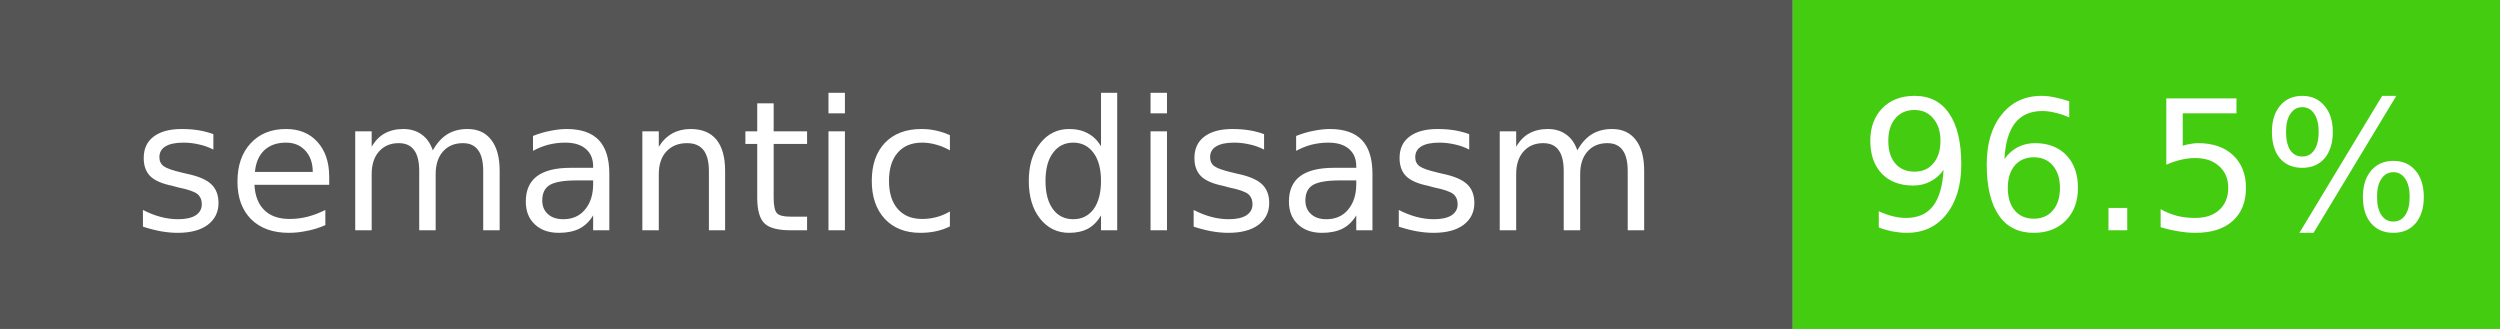
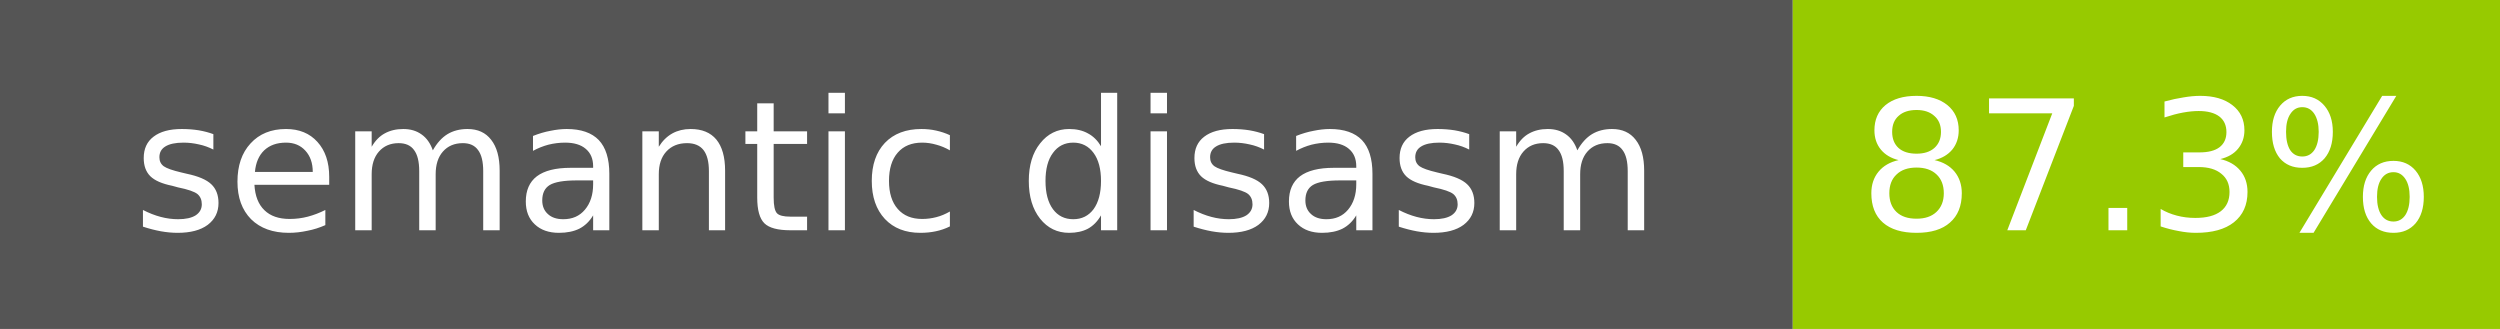
- <svg xmlns="http://www.w3.org/2000/svg" width="152" height="20" role="img" aria-label="semantic disasm: 96.5%">
+ <svg xmlns="http://www.w3.org/2000/svg" width="152" height="20" role="img" aria-label="semantic disasm: 87.3%">
  <rect width="109" height="20" fill="#555555" />
-   <rect x="109" width="43" height="20" fill="#44cc11" />
+   <rect x="109" width="43" height="20" fill="#97ca00" />
  <g fill="#ffffff" text-anchor="middle" font-family="Verdana,Geneva,DejaVu Sans,sans-serif" font-size="11">
    <text x="54.5" y="14">semantic disasm</text>
-     <text x="130.5" y="14">96.5%</text>
+     <text x="130.5" y="14">87.3%</text>
  </g>
</svg>
